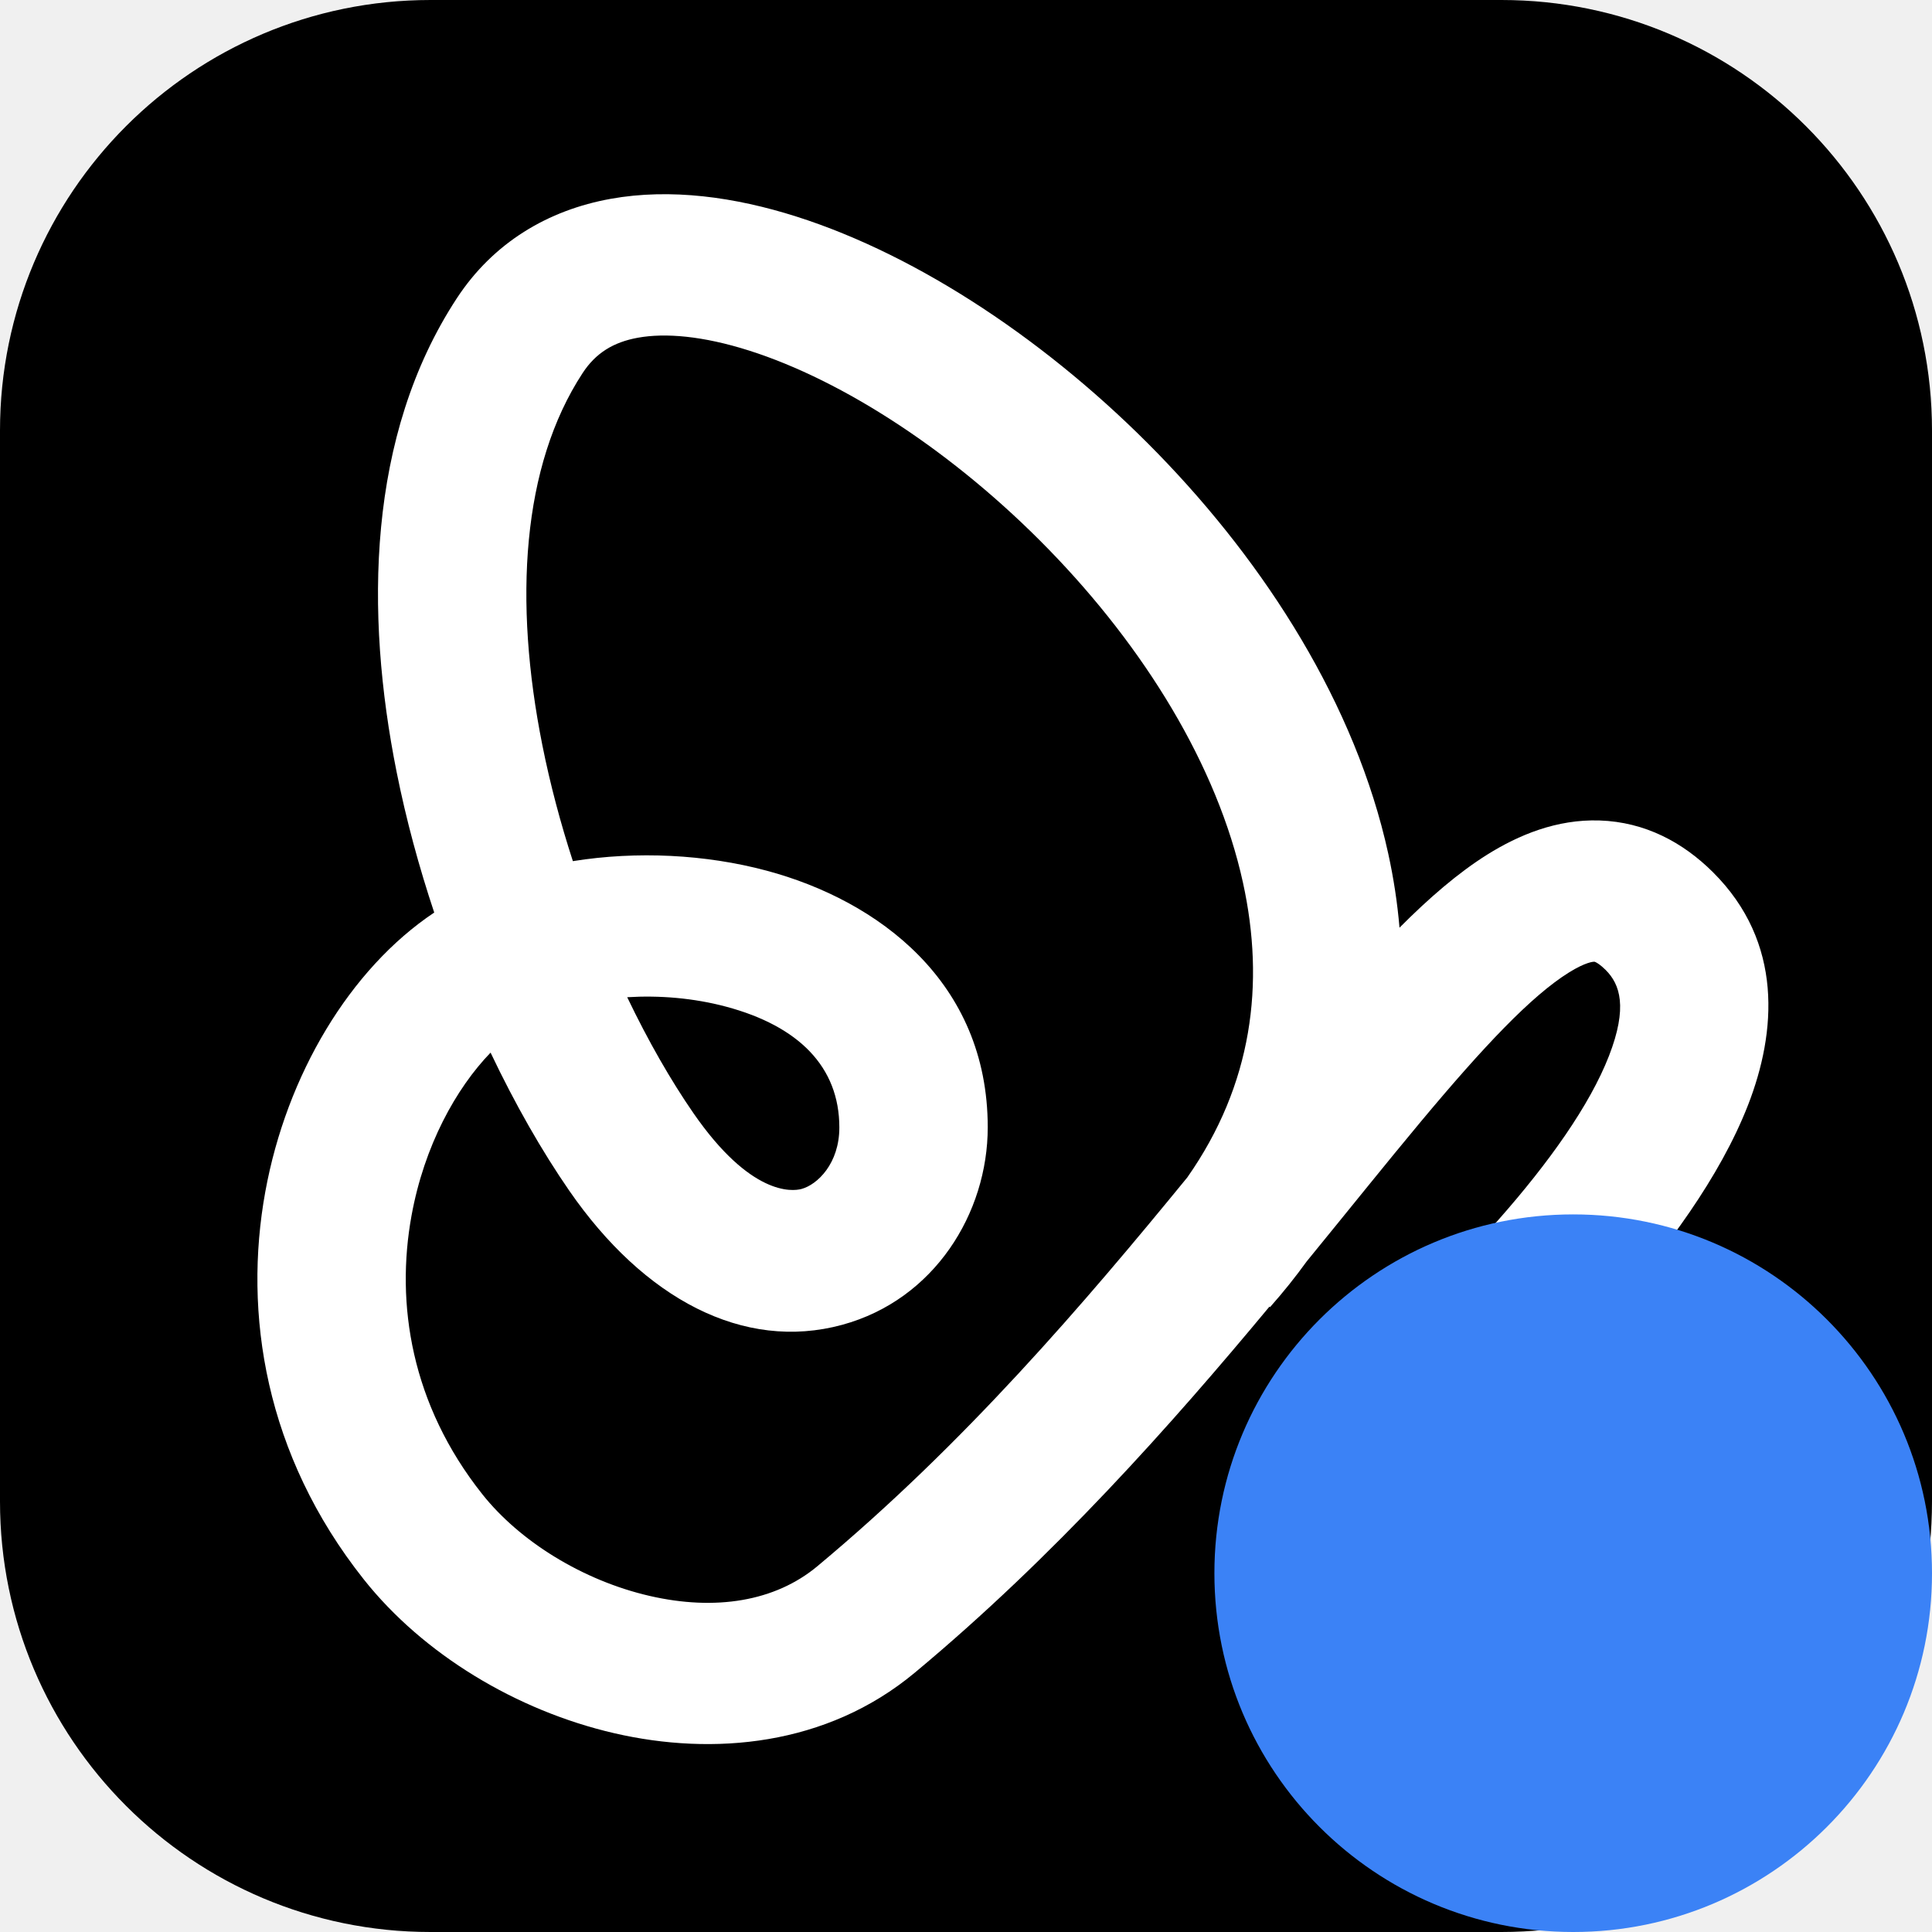
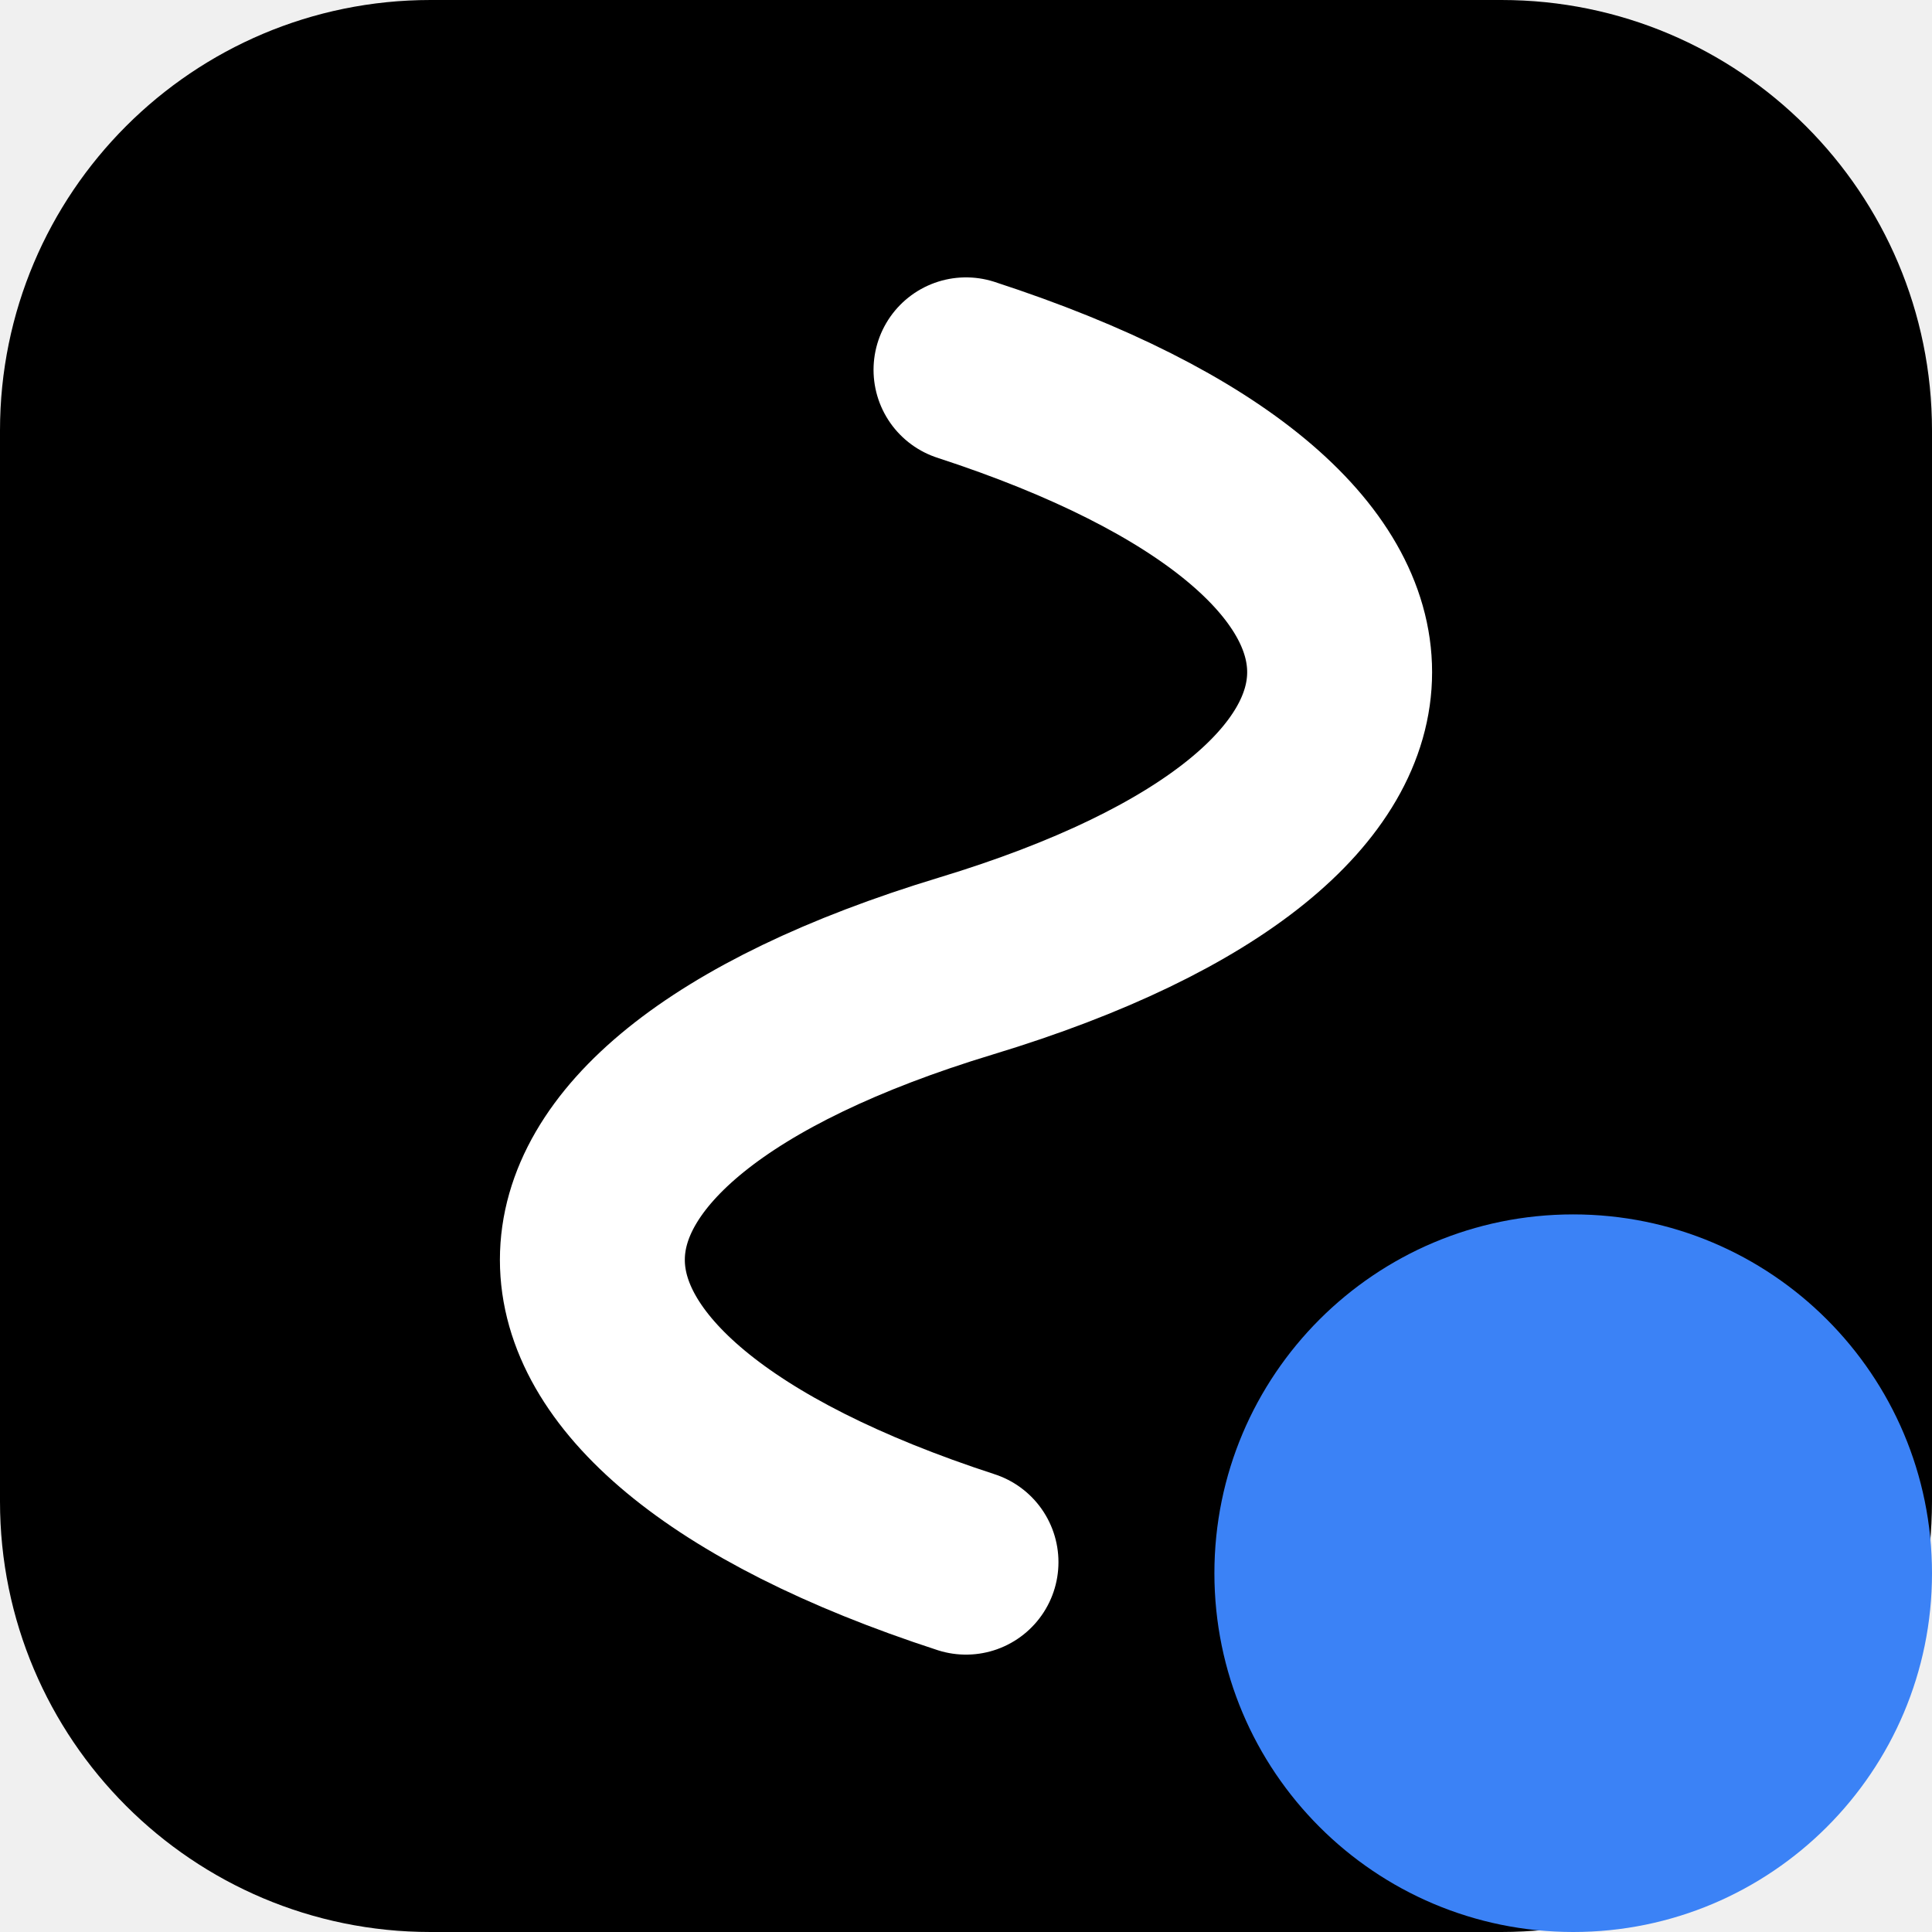
<svg xmlns="http://www.w3.org/2000/svg" width="48" height="48" viewBox="0 0 700 700" fill="none">
  <rect width="700" height="700" rx="156" fill="black" />
-   <path transform="translate(350,350) scale(1.05) translate(-350,-350)" d="M291.495 91.399C333.897 104.892 379.155 135.075 416.229 173.191C453.389 211.394 484.429 259.725 495.708 311.251C497.555 319.693 498.865 328.216 499.586 336.776C509.755 326.554 519.867 317.815 529.89 311.547C540.647 304.821 553.808 299.297 568.641 299.785C584.29 300.299 597.395 307.326 607.747 317.632C632.173 341.947 629.612 372.898 619.872 397.936C610.185 422.833 591.557 447.826 572.732 469.124C553.591 490.78 532.713 510.308 516.779 524.318C508.775 531.355 501.936 537.073 497.07 541.052C494.635 543.043 492.689 544.603 491.334 545.679C490.657 546.217 490.126 546.635 489.756 546.926C489.571 547.071 489.425 547.184 489.321 547.265C489.269 547.305 489.227 547.338 489.196 547.362C489.181 547.374 489.168 547.385 489.157 547.393C489.153 547.397 489.147 547.401 489.144 547.403C489.134 547.4 488.837 547.06 473.001 528.499L489.135 547.411C478.157 555.911 462.033 554.334 453.122 543.89C444.213 533.448 445.887 518.094 456.861 509.592C456.863 509.591 456.865 509.588 456.869 509.586C456.88 509.577 456.902 509.561 456.933 509.536C456.997 509.487 457.101 509.404 457.245 509.292C457.533 509.066 457.979 508.715 458.569 508.247C459.749 507.31 461.506 505.901 463.742 504.073C468.216 500.414 474.589 495.088 482.073 488.508C497.114 475.284 516.315 457.282 533.578 437.75C551.157 417.862 565.26 398.01 571.859 381.048C578.403 364.227 575.681 356.302 570.724 351.367C568.928 349.579 567.744 348.902 567.267 348.676C566.888 348.496 566.811 348.52 566.804 348.52C566.605 348.513 563.971 348.537 557.953 352.3C545.161 360.299 528.815 377.492 506.807 403.867C494.927 418.106 481.871 434.435 467.547 451.957C463.709 457.28 459.503 462.538 454.91 467.717L454.702 467.549C420.808 508.347 380.37 553.856 332.335 593.848C301.853 619.226 262.656 622.597 228.642 614.743C194.834 606.936 162.658 587.448 142.217 561.686C108.054 518.631 100.57 469.801 108.223 427.836C115.56 387.606 137.391 351.005 166.502 331.557C161.248 315.813 156.813 299.49 153.519 283.013C142.593 228.368 143.239 167.031 174.28 119.619C186.922 100.31 205.846 89.153 227.387 85.277C248.1 81.55 270.278 84.648 291.495 91.399ZM378.642 206.356C345.773 172.563 307.463 147.917 275.208 137.654C259.096 132.527 246.171 131.514 236.828 133.195C228.314 134.727 222.227 138.497 217.721 145.38C196.712 177.468 193.858 224.004 203.82 273.827C206.532 287.394 210.127 300.834 214.345 313.817C236.45 310.276 260.156 311.463 281.22 317.11C319.621 327.403 357.501 355.419 357.501 405.654C357.501 435.255 339.111 465.136 307.278 473.815C273.211 483.103 238.854 464.822 213.105 427.541C203.716 413.947 194.443 397.766 185.947 379.89C174.028 392.223 163.08 411.953 158.673 436.118C153.128 466.518 158.514 501.286 183.085 532.253C195.993 548.522 217.742 562.031 240.771 567.349C263.594 572.619 284.147 569.24 298.664 557.154C349.383 514.927 390.709 466.547 426.366 422.952C448.879 390.86 453.195 356.06 445.578 321.265C436.703 280.718 411.425 240.06 378.642 206.356ZM306.296 405.722C306.296 384.769 292.223 370.736 267.284 364.051C256.012 361.03 244.156 360.087 233.095 360.771C240.361 375.935 248.168 389.513 255.897 400.704C275.647 429.298 289.989 427.822 293.247 426.934C298.737 425.437 306.296 418.161 306.296 405.722Z" fill="white" />
+   <path d="M 350 566 C 169.5 507.2, 169.5 404.7, 350 350 C 530.5 295.3, 530.5 192.8, 350 134" fill="none" stroke="white" stroke-width="67" stroke-linecap="round" stroke-linejoin="round" />
  <circle cx="570" cy="570" r="130" fill="#3b82f6" />
</svg>
